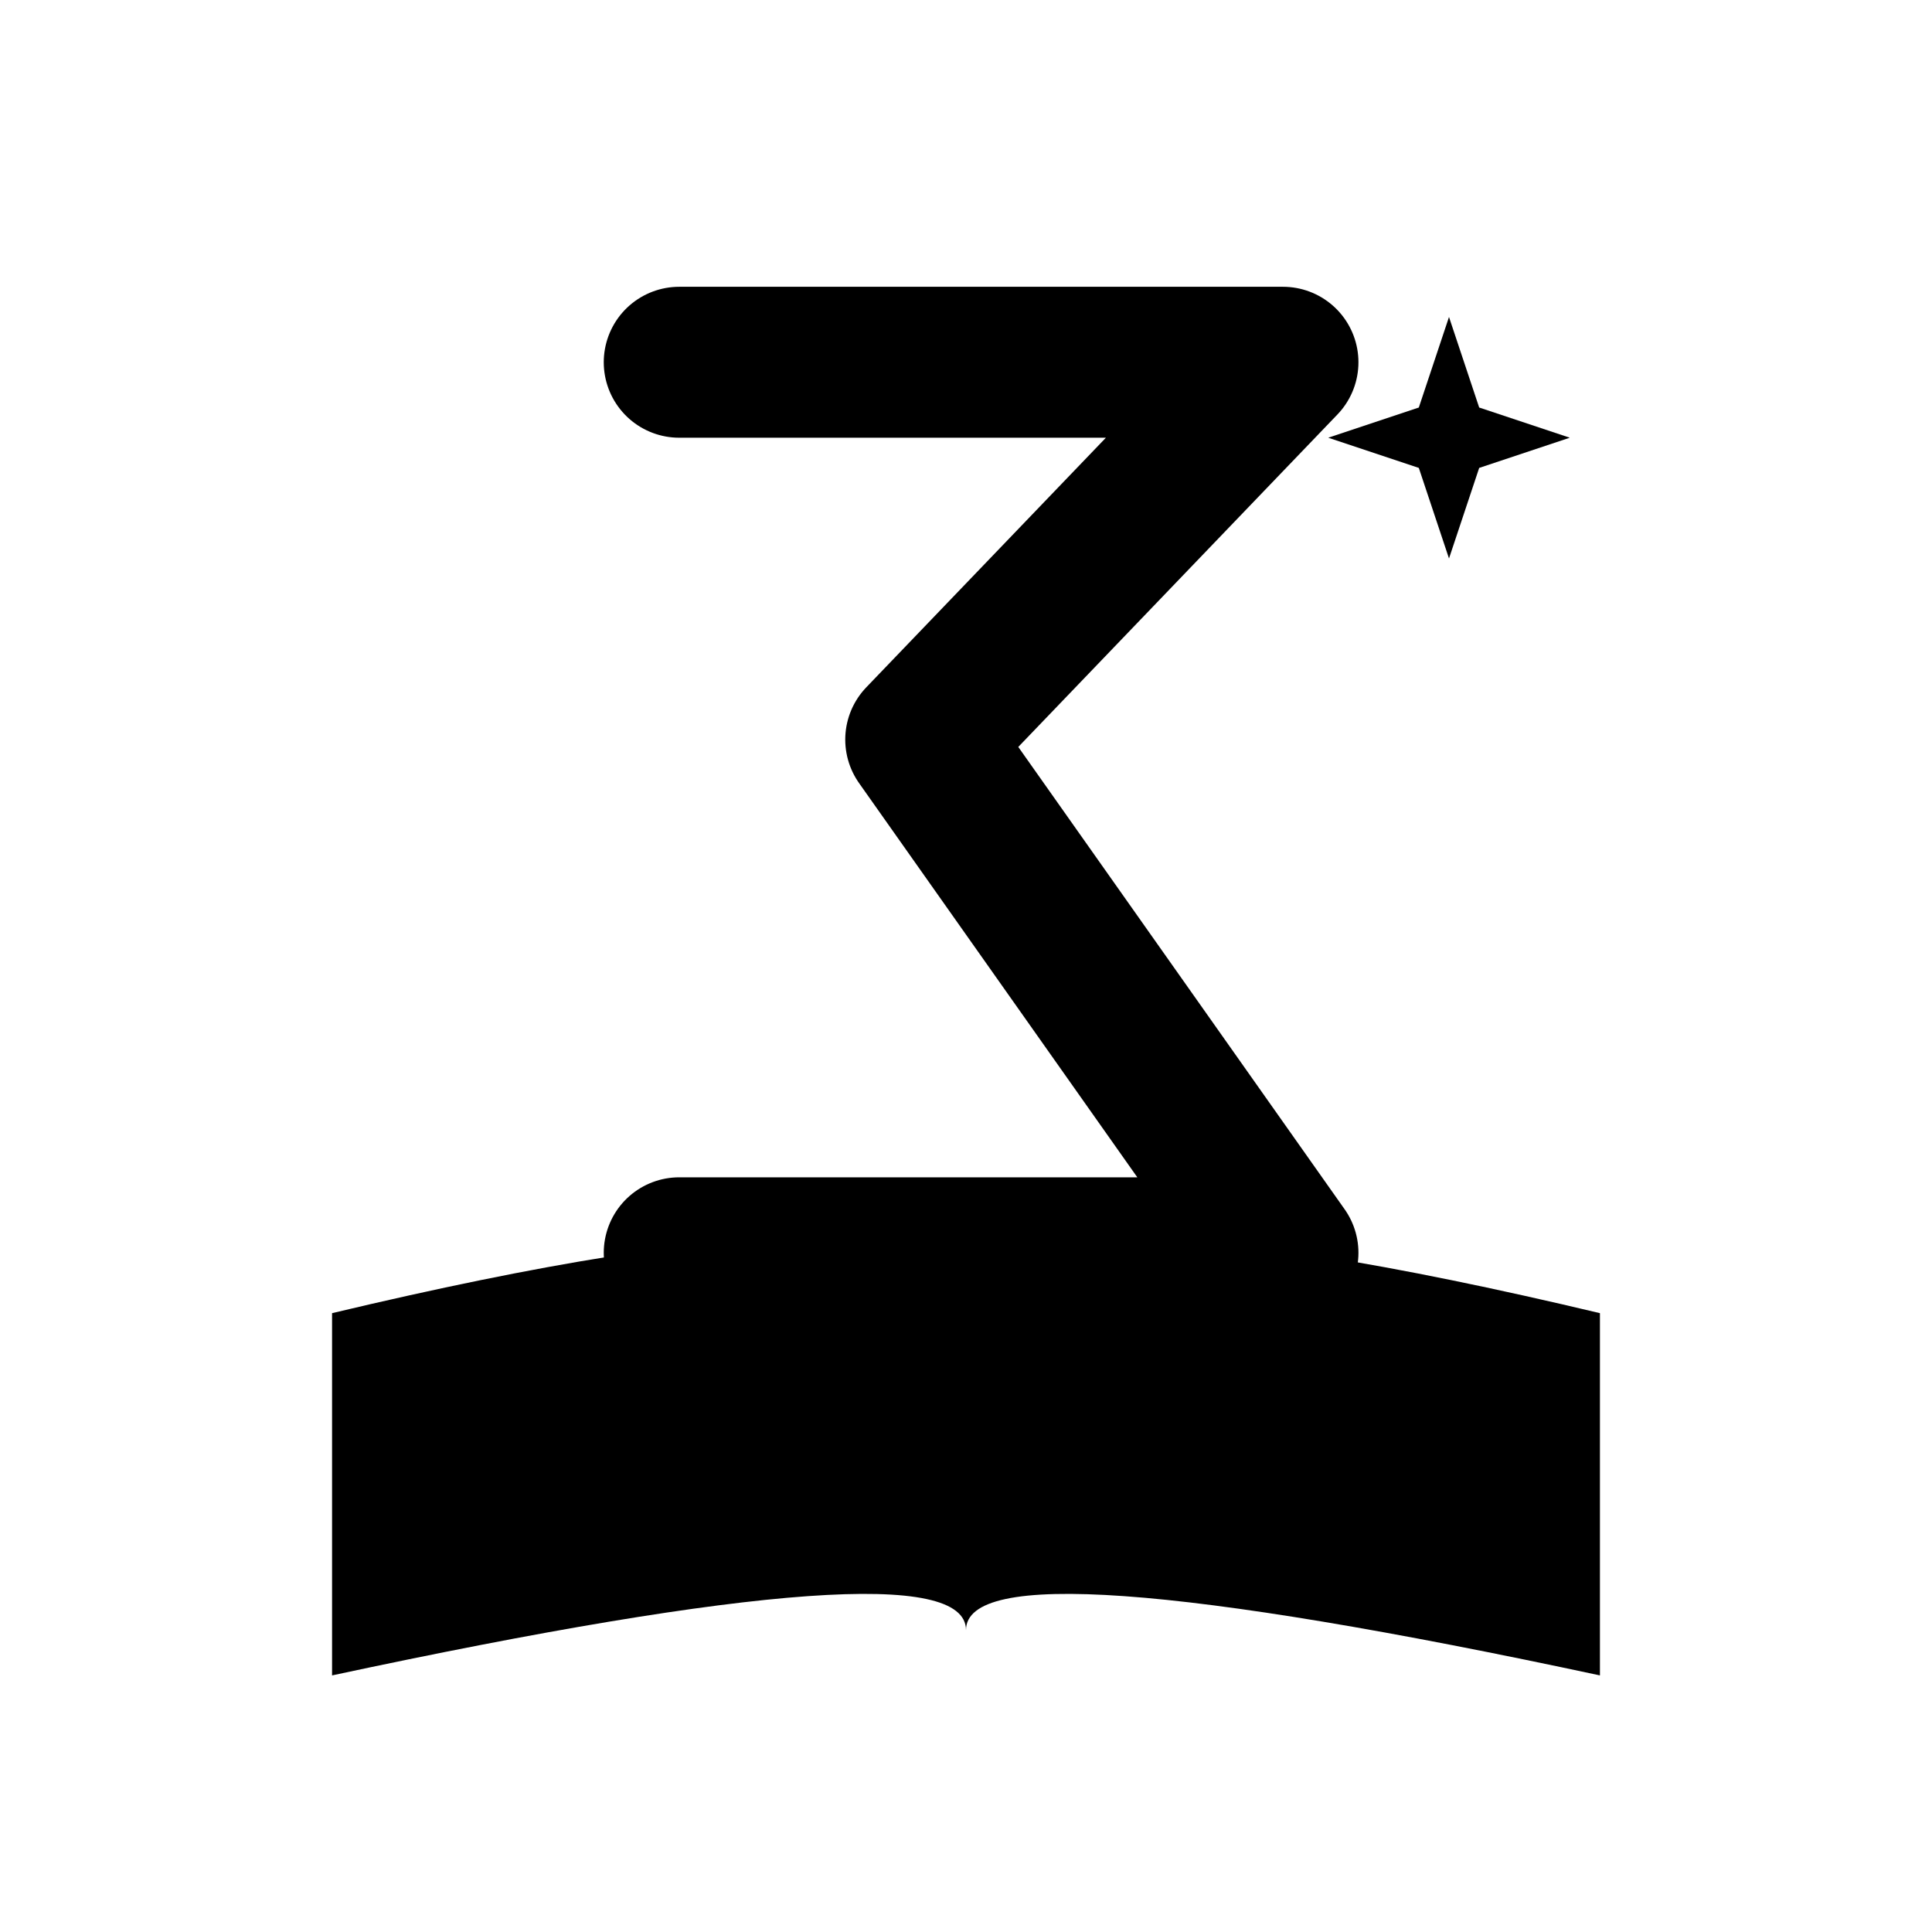
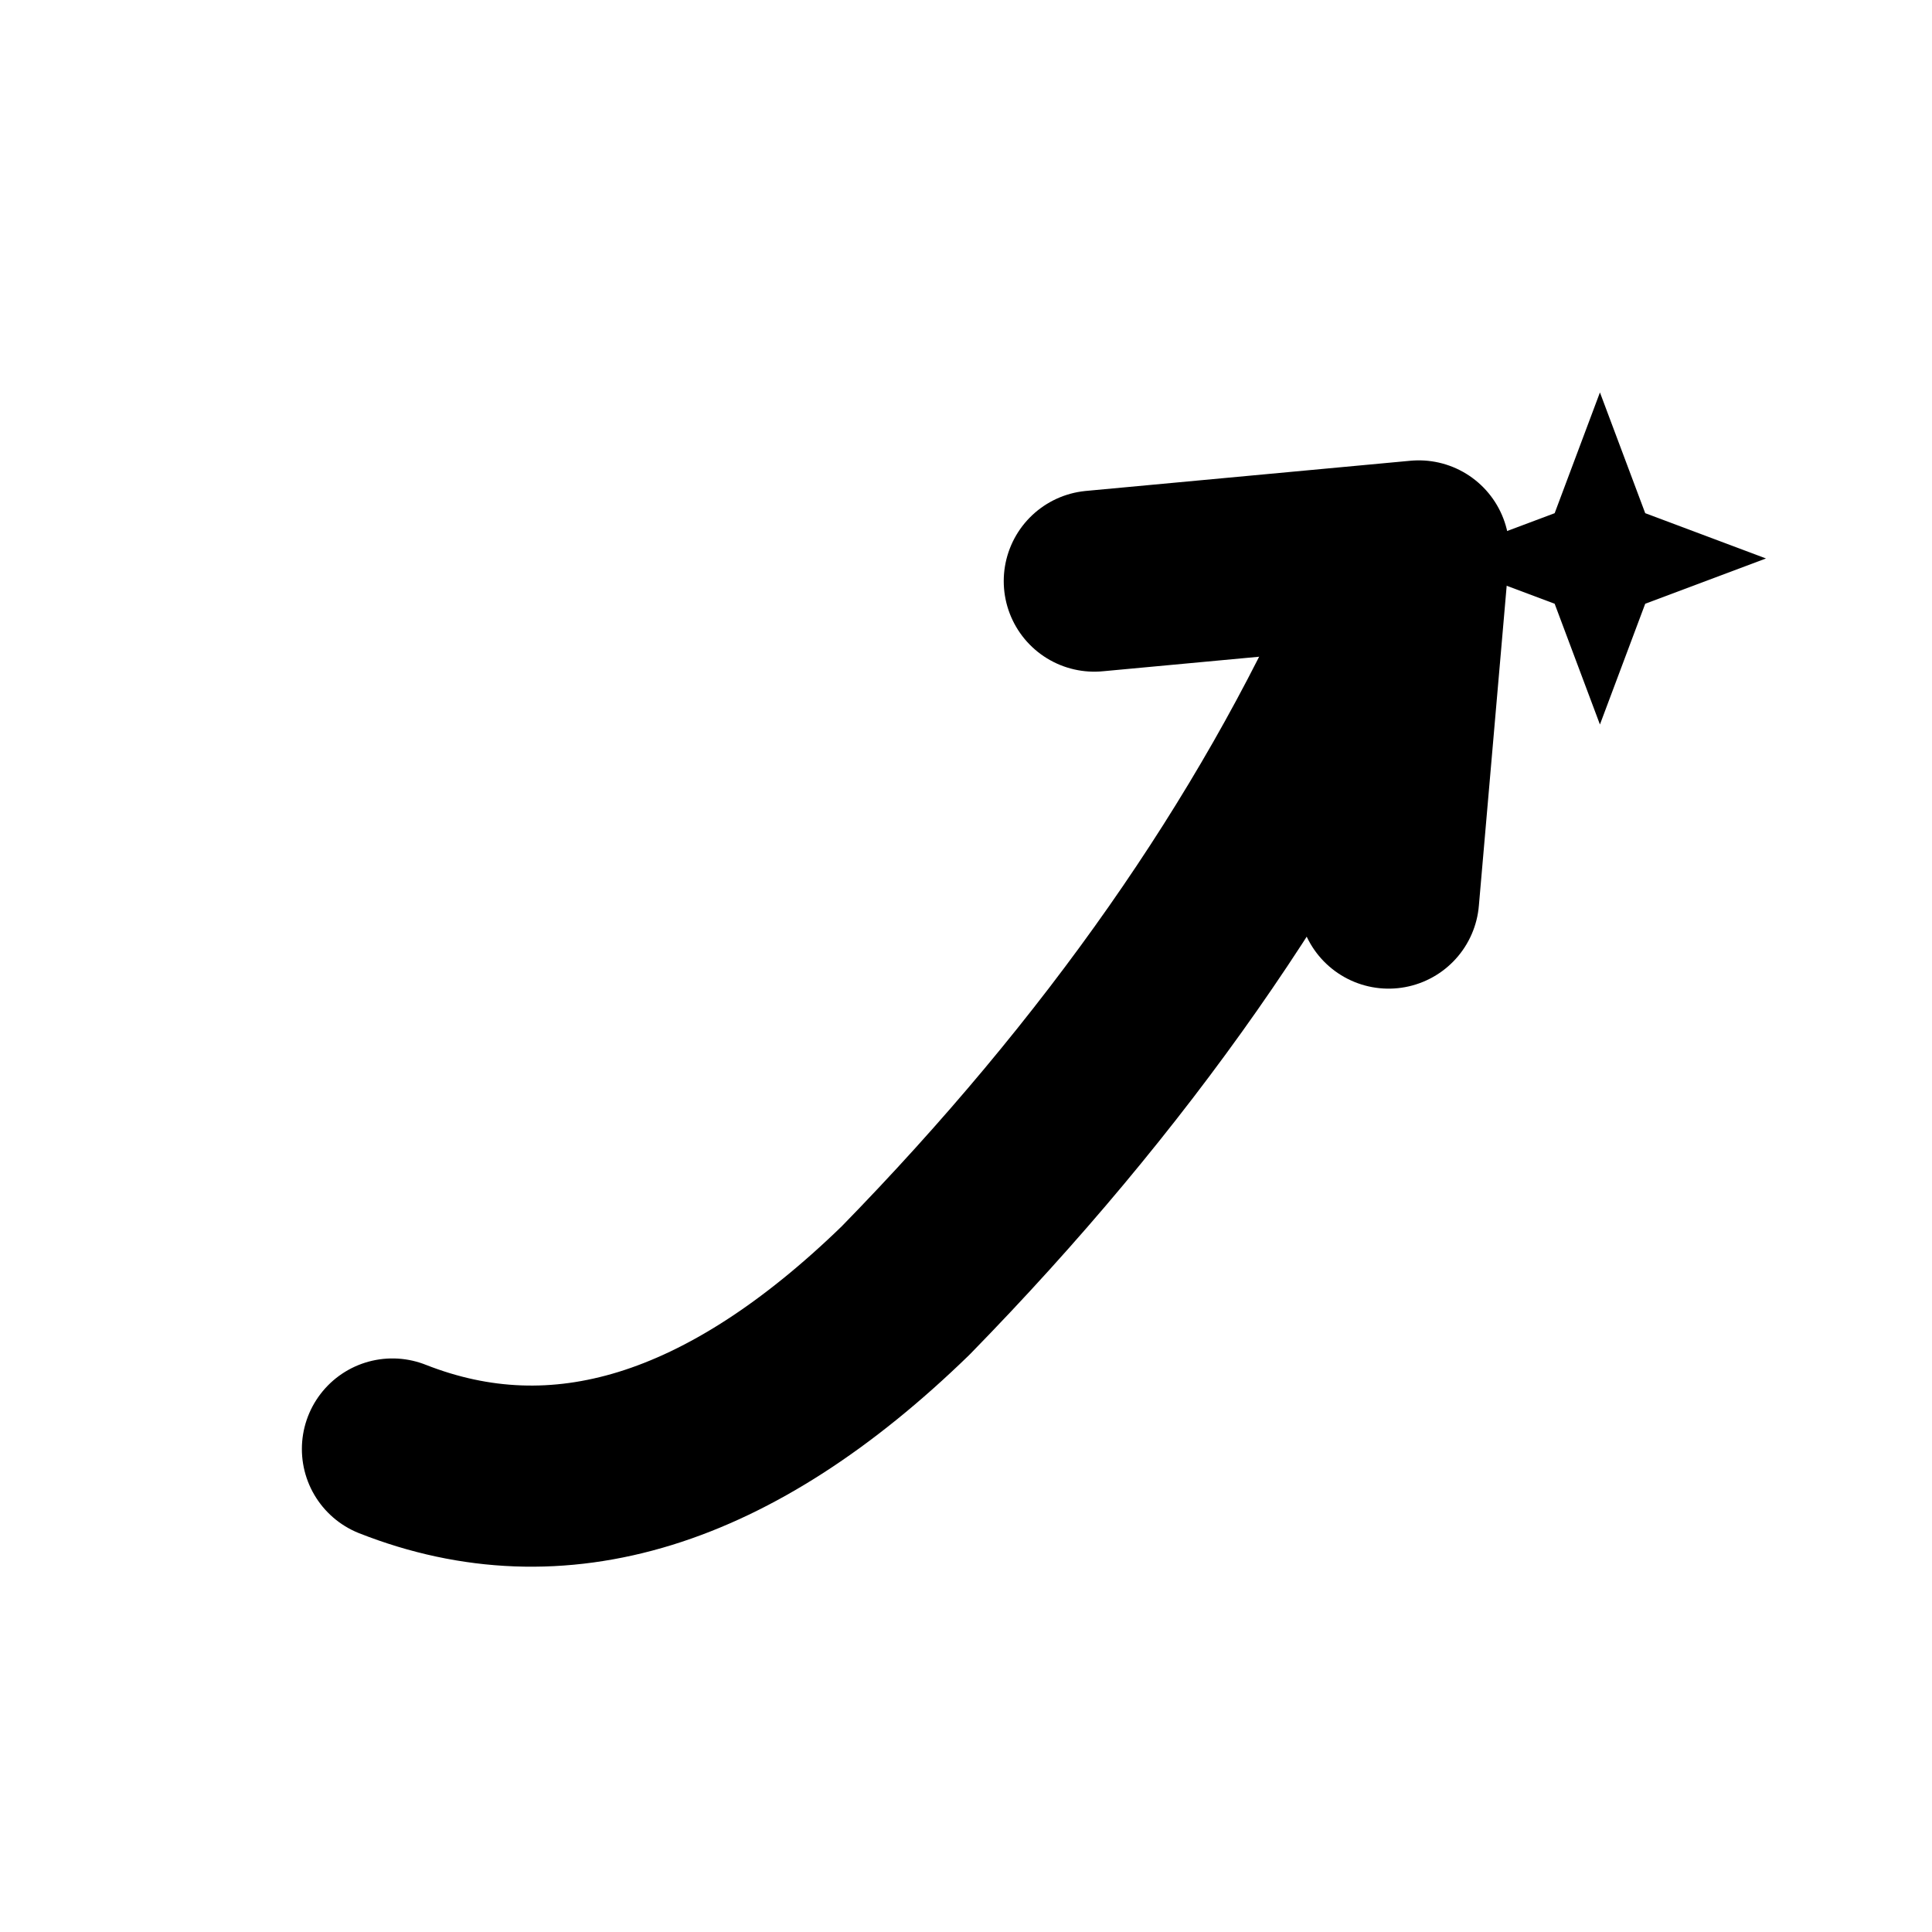
- <svg xmlns="http://www.w3.org/2000/svg" viewBox="0 0 512 512" role="img" aria-label="Solvora Learning Lab">
-   <g fill="#000000">
-     <path d="M88 348 Q 256 308 256 348 L256 432 Q 256 408 88 444 Z" />
-     <path d="M424 348 Q 256 308 256 348 L256 432 Q 256 408 424 444 Z" />
-   </g>
-   <path d="M180 96 L340 96 L244 196 L340 332 L180 332" fill="none" stroke="#000000" stroke-width="40" stroke-linecap="round" stroke-linejoin="round" />
-   <g transform="translate(384 116)" fill="#000000">
-     <path d="M0 -32 L8 -8 L32 0 L8 8 L0 32 L-8 8 L-32 0 L-8 -8 Z" />
-   </g>
+ <svg xmlns="http://www.w3.org/2000/svg" viewBox="0 0 512 512" role="img" aria-label="ノビットスタディ Nobit Study">
+   <path d="M104 384 Q 170 410 240 342 Q 324 256 366 162" fill="none" stroke="#000000" stroke-width="48" stroke-linecap="round" stroke-linejoin="round" />
+   <path d="M290 154 L376 146 L368 238" fill="none" stroke="#000000" stroke-width="48" stroke-linecap="round" stroke-linejoin="round" />
+   <path d="M424 104 L436 136 L468 148 L436 160 L424 192 L412 160 L380 148 L412 136 Z" fill="#000000" />
</svg>
